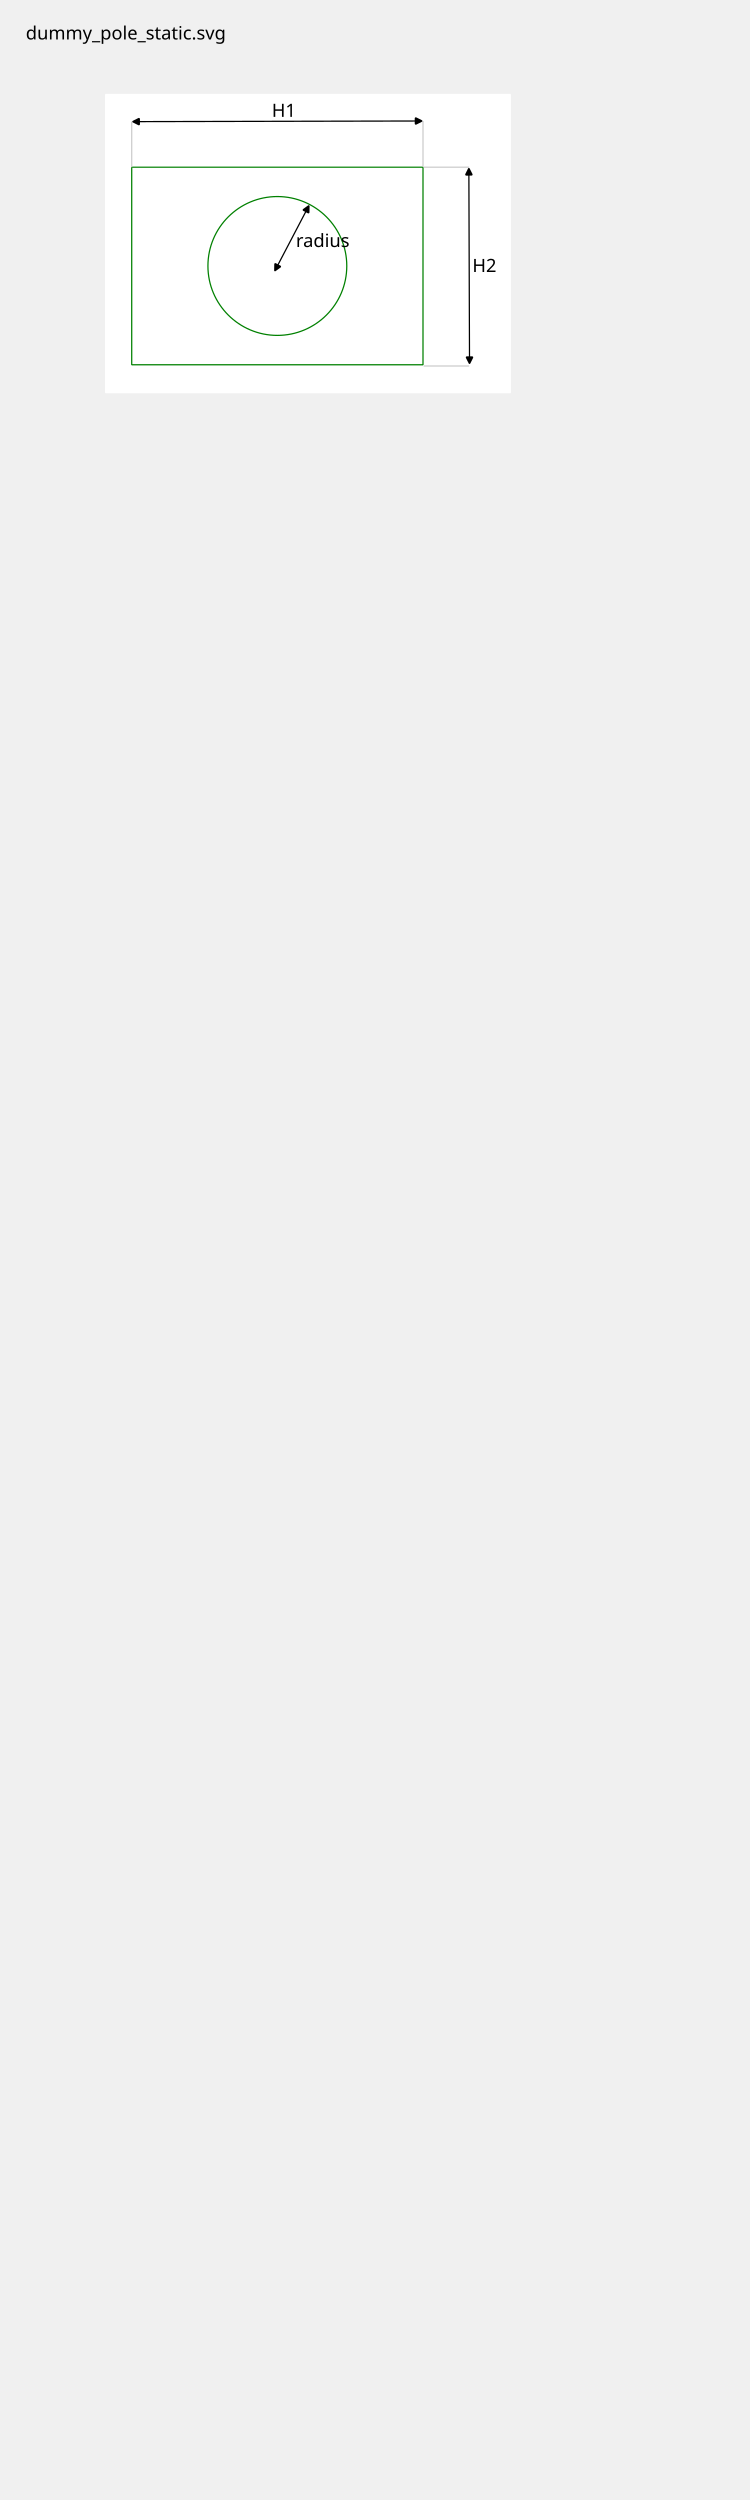
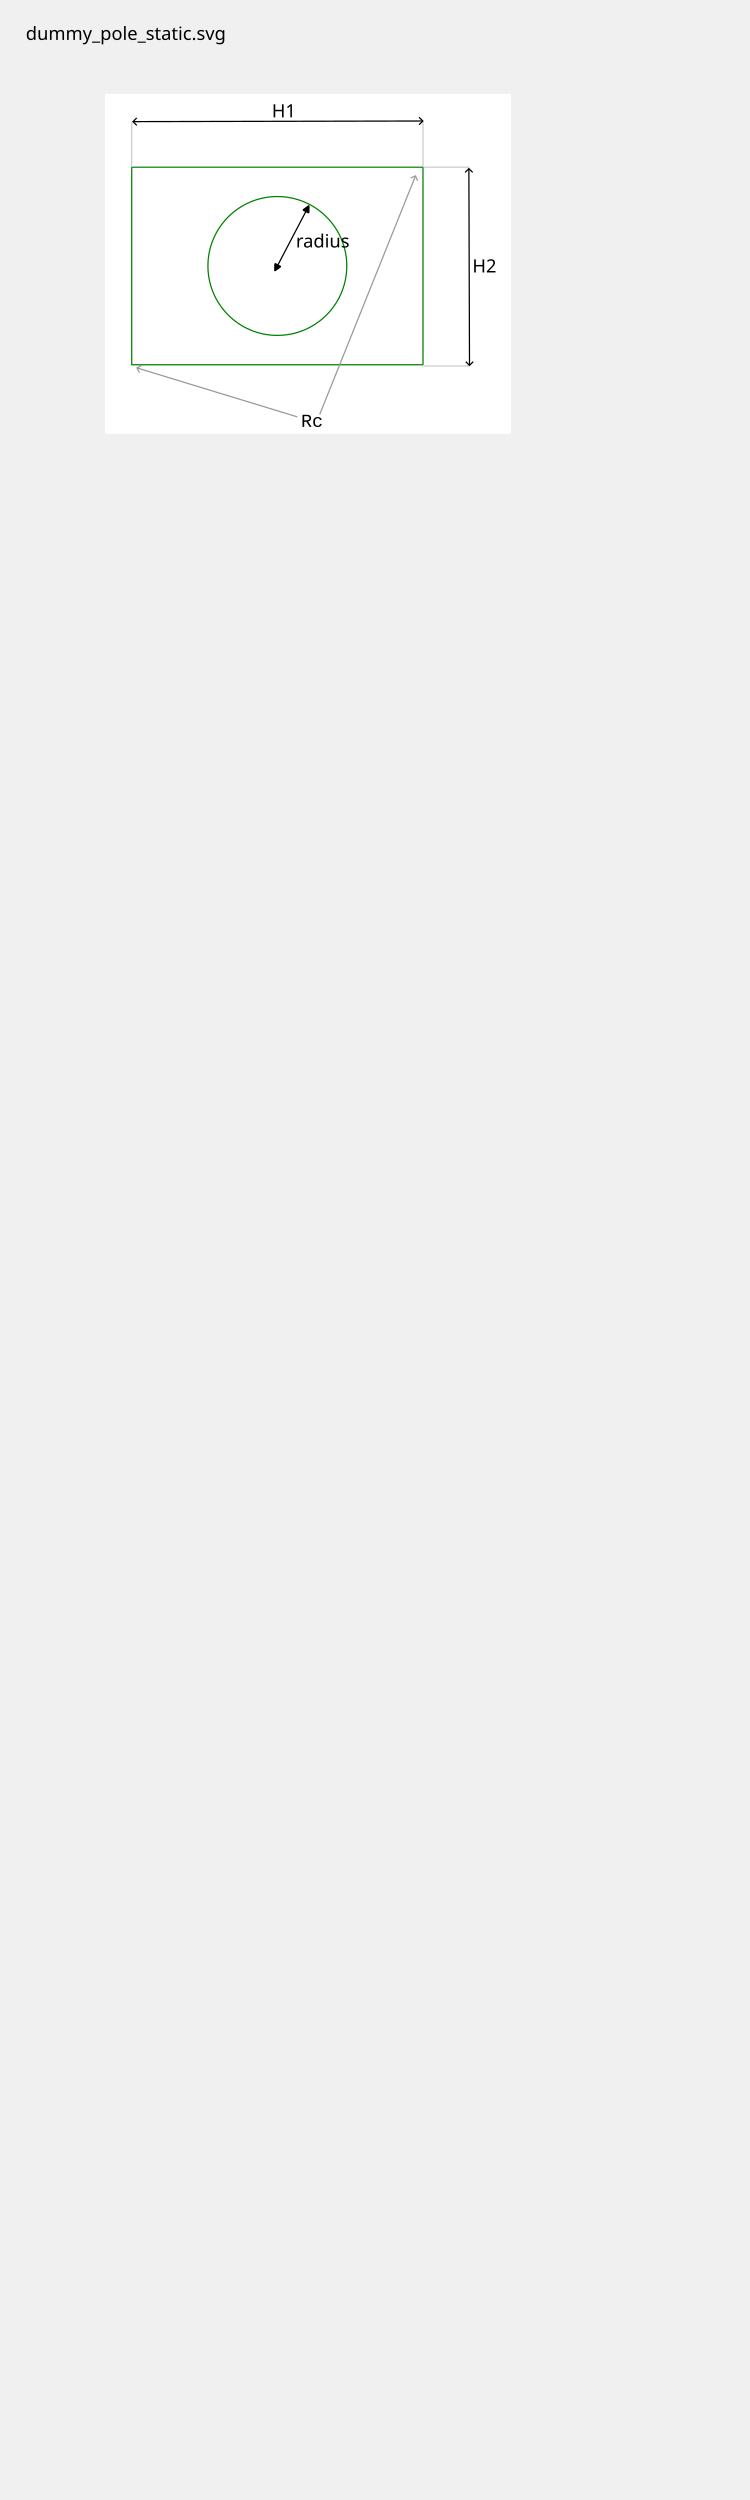
<svg xmlns="http://www.w3.org/2000/svg" width="600" height="2000" viewBox="0 0 158.75 529.167" version="1.1" id="svg1">
  <defs id="defs1">
+     <marker style="overflow:visible" id="ArrowWide" refX="0" refY="0" orient="auto-start-reverse" markerWidth="1" markerHeight="1" viewBox="0 0 1 1" preserveAspectRatio="xMidYMid">
+       <path style="fill:none;stroke:context-stroke;stroke-width:1;stroke-linecap:butt" d="M 3,-3 0,0 3,3" transform="rotate(180,0.125,0)" id="path1" />
+     </marker>
+     <rect x="197.141" y="325.036" width="49.599" height="31.96" id="rect3" />
    <rect x="12.224" y="258.196" width="62.043" height="37.148" id="rect7" />
    <rect x="15.299" y="180.795" width="48.781" height="32.226" id="rect6" />
    <rect x="180.648" y="59.142" width="60.528" height="30.722" id="rect5" />
    <marker style="overflow:visible" id="RoundedArrow" refX="0" refY="0" orient="auto-start-reverse" markerWidth="1" markerHeight="1" viewBox="0 0 1 1" preserveAspectRatio="xMidYMid">
      <path transform="scale(0.7)" d="m -0.211,-4.106 6.422,3.211 a 1,1 90 0 1 0,1.789 L -0.211,4.106 A 1.236,1.236 31.717 0 1 -2,3 v -6 a 1.236,1.236 148.283 0 1 1.789,-1.106 z" style="fill:context-stroke;fill-rule:evenodd;stroke:none" id="path8" />
    </marker>
    <rect x="20.621" y="18.595" width="254.251" height="36.954" id="rect1" />
    <marker style="overflow:visible" id="RoundedArrow-3" refX="0" refY="0" orient="auto-start-reverse" markerWidth="1" markerHeight="1" viewBox="0 0 1 1" preserveAspectRatio="xMidYMid">
      <path transform="scale(0.7)" d="m -0.211,-4.106 6.422,3.211 a 1,1 90 0 1 0,1.789 L -0.211,4.106 A 1.236,1.236 31.717 0 1 -2,3 v -6 a 1.236,1.236 148.283 0 1 1.789,-1.106 z" style="fill:context-stroke;fill-rule:evenodd;stroke:none" id="path8-6" />
    </marker>
+     <marker style="overflow:visible" id="ArrowWide-7" refX="0" refY="0" orient="auto-start-reverse" markerWidth="1" markerHeight="1" viewBox="0 0 1 1" preserveAspectRatio="xMidYMid">
+       <path style="fill:none;stroke:context-stroke;stroke-width:1;stroke-linecap:butt" d="M 3,-3 0,0 3,3" transform="rotate(180,0.125,0)" id="path1-5" />
+     </marker>
  </defs>
  <g id="layer1">
-     <rect style="fill:#ffffff;stroke:#ffffff;stroke-width:0.265;stroke-linejoin:bevel" id="rect8" width="85.643" height="63.119" x="22.364" y="19.996" />
+     <rect style="fill:#ffffff;stroke:#ffffff;stroke-width:0.265;stroke-linejoin:bevel" id="rect8" width="85.643" height="71.684" x="22.364" y="19.996" />
    <text xml:space="preserve" transform="scale(0.2645833)" id="text1" style="font-size:14.667px;line-height:1.25;font-family:sans-serif;white-space:pre;shape-inside:url(#rect1)">
-       <tspan x="20.621" y="31.572" id="tspan5">dummy_pole_static.svg</tspan>
+       <tspan x="20.621" y="31.941" id="tspan1">dummy_pole_static.svg</tspan>
    </text>
    <rect style="fill:none;stroke:#008000;stroke-width:0.265;stroke-linejoin:bevel" id="rect2" width="61.654" height="41.817" x="27.88" y="35.39" />
    <circle style="fill:none;stroke:#008000;stroke-width:0.265;stroke-linejoin:bevel" id="path2" cx="58.707" cy="56.298" r="14.695" />
    <path style="fill:none;stroke:#cccccc;stroke-width:0.265px;stroke-linecap:butt;stroke-linejoin:miter;stroke-opacity:1" d="M 27.88,35.39 V 25.744" id="path3" />
    <path style="fill:none;stroke:#cccccc;stroke-width:0.265px;stroke-linecap:butt;stroke-linejoin:miter;stroke-opacity:1" d="m 89.534,35.257 v -9.646" id="path3-5" />
    <path style="fill:none;stroke:#cccccc;stroke-width:0.265px;stroke-linecap:butt;stroke-linejoin:miter;stroke-opacity:1" d="M 89.666,35.39 H 99.312" id="path3-5-2" />
    <path style="fill:none;stroke:#cccccc;stroke-width:0.265px;stroke-linecap:butt;stroke-linejoin:miter;stroke-opacity:1" d="M 89.666,77.472 H 99.312" id="path3-5-7" />
-     <path style="fill:none;stroke:#000000;stroke-width:0.265px;stroke-linecap:butt;stroke-linejoin:miter;stroke-opacity:1;marker-start:url(#RoundedArrow);marker-end:url(#RoundedArrow)" d="m 29.253,25.744 58.902,-0.132" id="path4" />
-     <path style="fill:none;stroke:#000000;stroke-width:0.265px;stroke-linecap:butt;stroke-linejoin:miter;stroke-opacity:1;marker-start:url(#RoundedArrow-3);marker-end:url(#RoundedArrow-3)" d="M 99.246,36.805 99.378,75.792" id="path4-6" />
+     <path style="fill:none;stroke:#000000;stroke-width:0.265px;stroke-linecap:butt;stroke-linejoin:miter;stroke-opacity:1;marker-start:url(#ArrowWide);marker-end:url(#ArrowWide)" d="M 28.218,25.744 89.426,25.612" id="path4" />
+     <path style="fill:none;stroke:#000000;stroke-width:0.265px;stroke-linecap:butt;stroke-linejoin:miter;stroke-opacity:1;marker-start:url(#ArrowWide);marker-end:url(#ArrowWide)" d="m 99.246,35.759 0.132,41.517" id="path4-6" />
    <path style="fill:none;stroke:#000000;stroke-width:0.265px;stroke-linecap:butt;stroke-linejoin:miter;stroke-opacity:1;marker-start:url(#RoundedArrow);marker-end:url(#RoundedArrow-3)" d="M 58.707,56.298 64.848,44.563" id="path5" />
    <text xml:space="preserve" transform="matrix(0.2645833,0,0,0.2645833,9.740234,5.661621)" id="text5" style="font-size:14.667px;line-height:1.25;font-family:sans-serif;white-space:pre;shape-inside:url(#rect5)">
-       <tspan x="180.648" y="72.119" id="tspan6">H1</tspan>
+       <tspan x="180.648" y="72.487" id="tspan2">H1</tspan>
    </text>
    <text xml:space="preserve" transform="matrix(0.2645833,0,0,0.2645833,95.94092,6.309082)" id="text6" style="font-size:14.667px;line-height:1.25;font-family:sans-serif;white-space:pre;shape-inside:url(#rect6)">
-       <tspan x="15.299" y="193.772" id="tspan7">H2</tspan>
+       <tspan x="15.299" y="194.14" id="tspan4">H2</tspan>
    </text>
    <text xml:space="preserve" transform="matrix(0.2645833,0,0,0.2645833,59.39847,-19.46001)" id="text7" style="font-size:14.667px;line-height:1.25;font-family:sans-serif;white-space:pre;shape-inside:url(#rect7)">
-       <tspan x="12.225" y="271.174" id="tspan8">radius</tspan>
+       <tspan x="12.225" y="271.542" id="tspan5">radius</tspan>
    </text>
+     <text xml:space="preserve" transform="matrix(0.2645833,0,0,0.2645833,11.5625,0.9003906)" id="text2" style="font-style:normal;font-variant:normal;font-weight:normal;font-stretch:normal;font-size:14.667px;line-height:normal;font-family:'Liberation Mono';-inkscape-font-specification:'Liberation Mono';font-variant-ligatures:normal;font-variant-position:normal;font-variant-caps:normal;font-variant-numeric:normal;font-variant-alternates:normal;font-variant-east-asian:normal;font-feature-settings:normal;font-variation-settings:normal;text-indent:0;text-align:start;text-decoration-line:none;text-decoration-style:solid;text-decoration-color:#000000;letter-spacing:normal;word-spacing:normal;text-transform:none;writing-mode:lr-tb;direction:ltr;text-orientation:mixed;dominant-baseline:auto;baseline-shift:baseline;white-space:pre;shape-inside:url(#rect3);shape-padding:0;shape-margin:0;inline-size:0;opacity:1;vector-effect:none;fill:#000000;fill-opacity:1;stroke:none;stroke-width:1;stroke-linecap:butt;stroke-linejoin:miter;stroke-miterlimit:4;stroke-dasharray:none;stroke-dashoffset:0;stroke-opacity:1;-inkscape-stroke:none;stop-color:#000000;stop-opacity:1">
+       <tspan x="197.141" y="338.085" id="tspan6">Rc</tspan>
+     </text>
+     <path style="fill:#ffffff;stroke:#999999;stroke-width:0.265;marker-start:url(#ArrowWide)" d="m 29.053,77.897 33.886,10.345" id="path6" />
+     <path style="fill:#ffffff;stroke:#999999;stroke-width:0.265;marker-start:url(#ArrowWide-7)" d="M 87.924,37.294 67.68,87.699" id="path6-5" />
  </g>
</svg>
